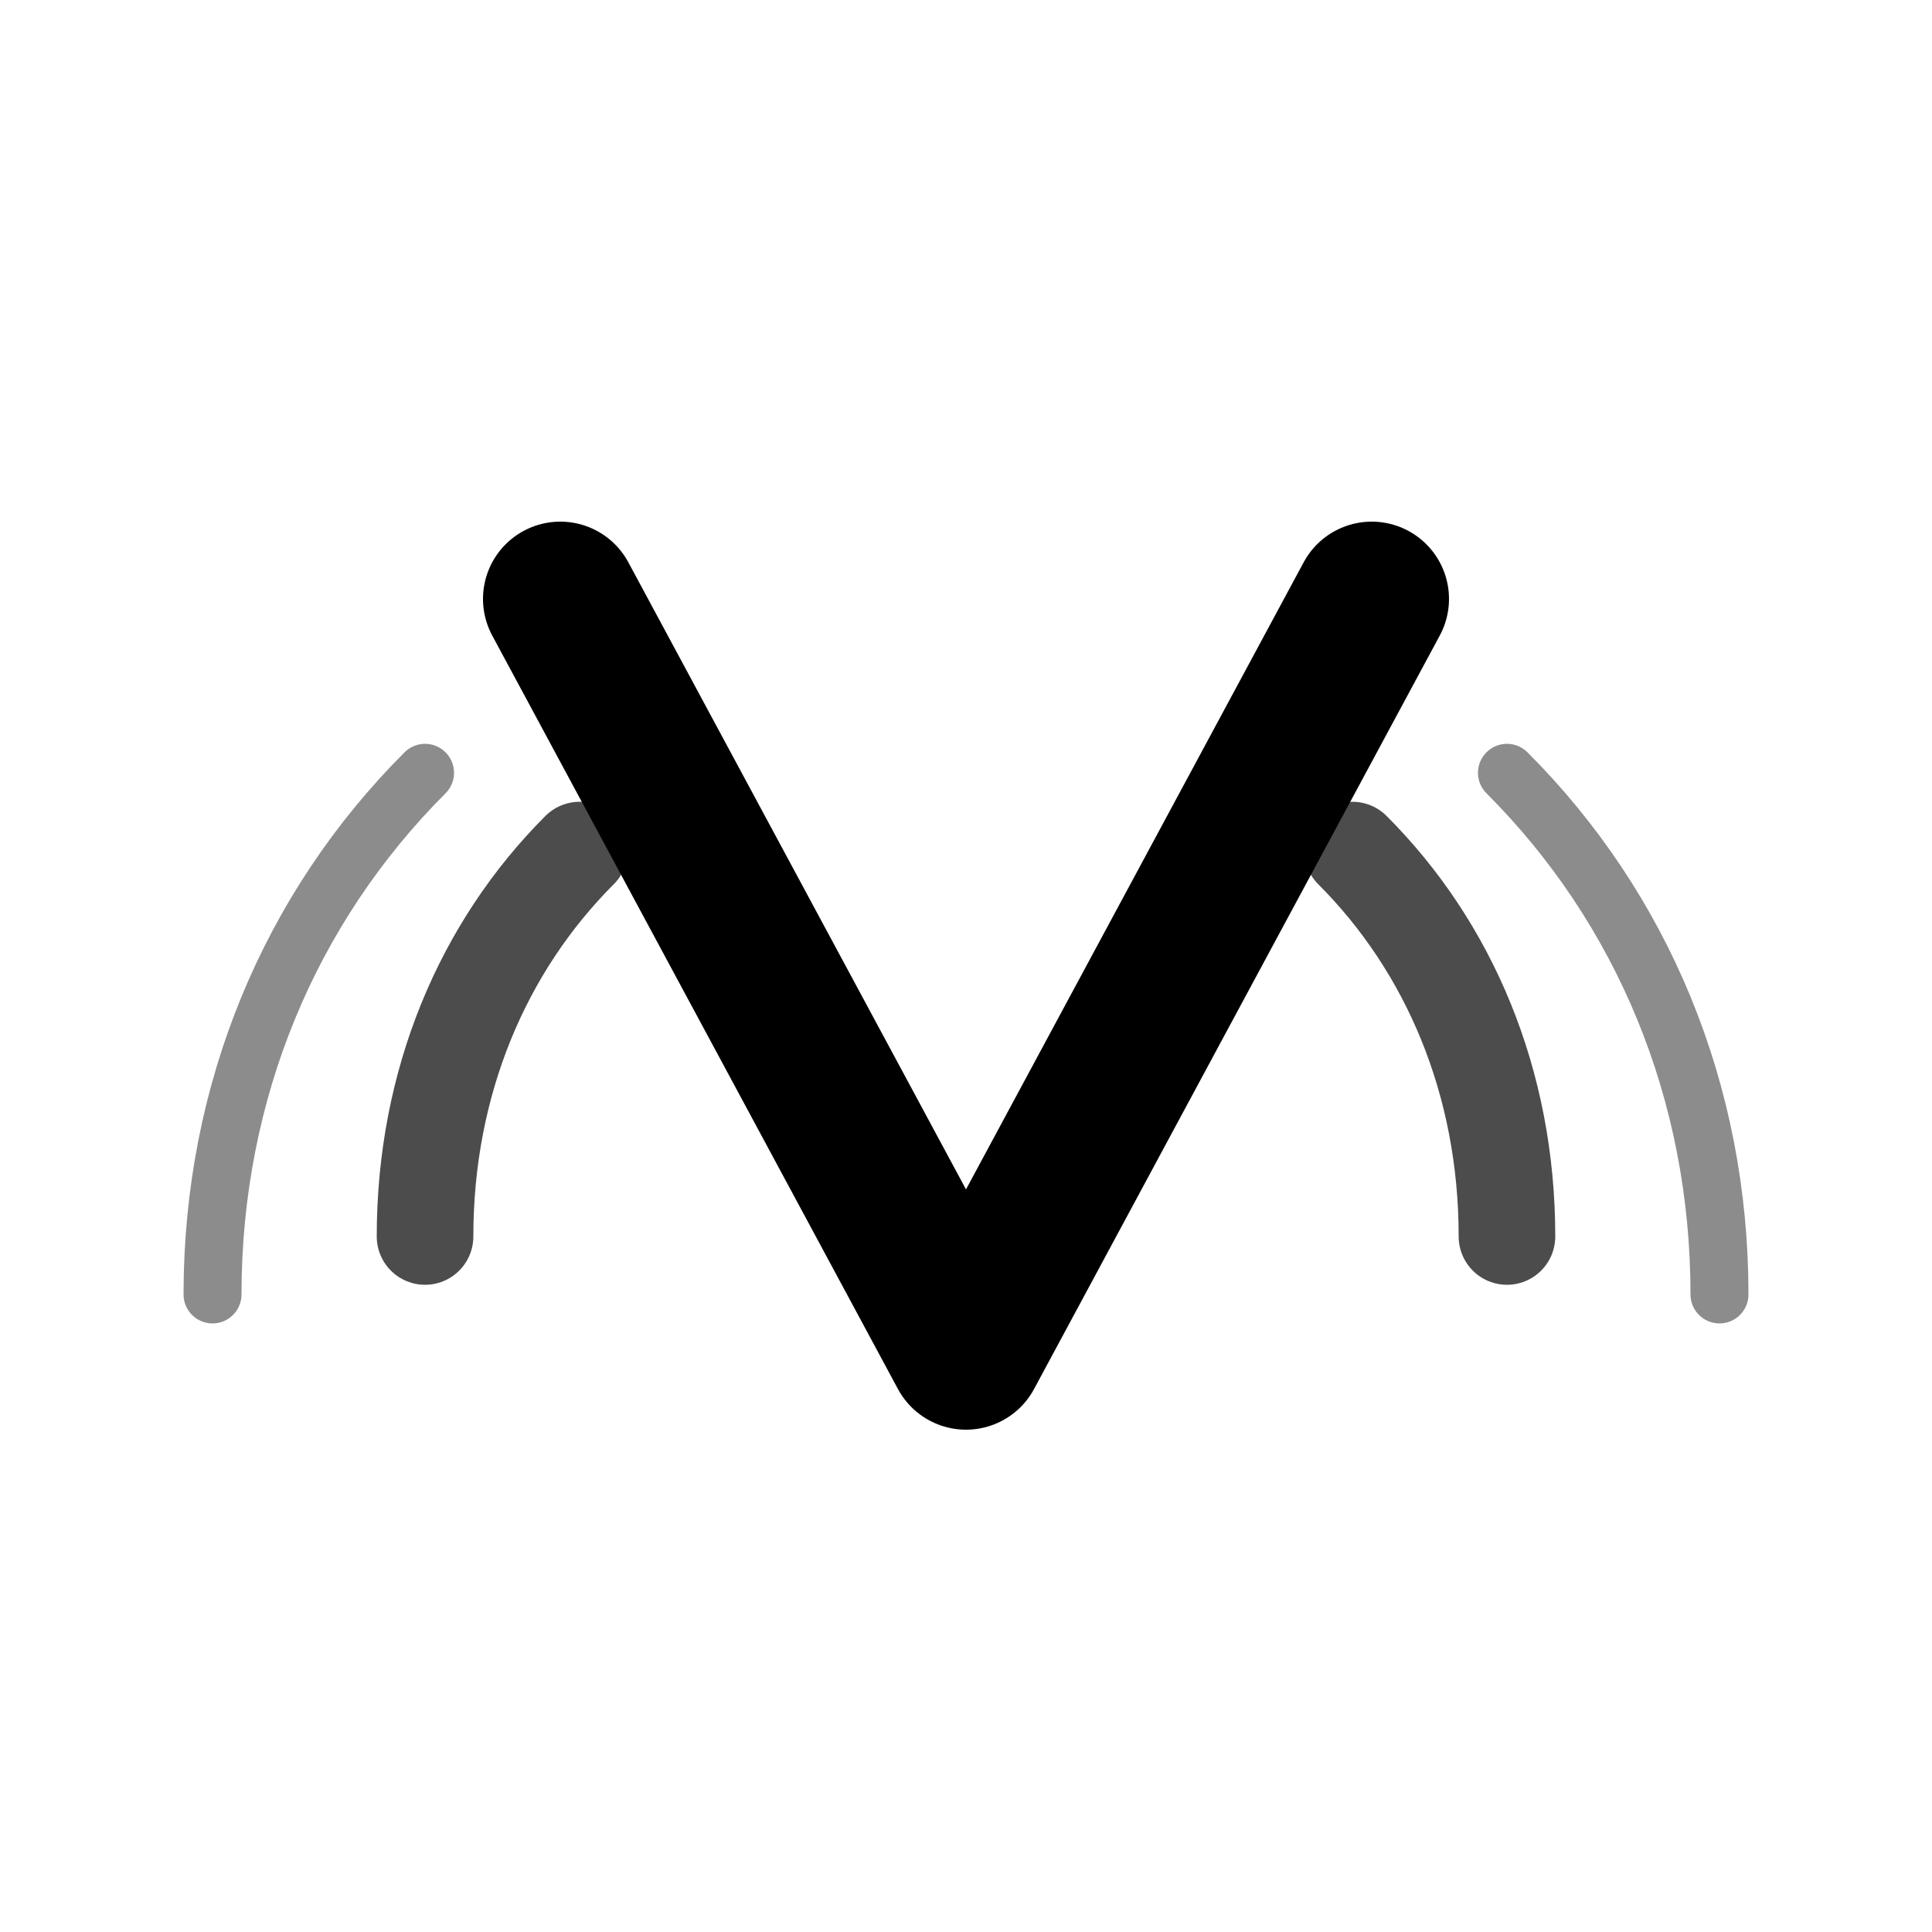
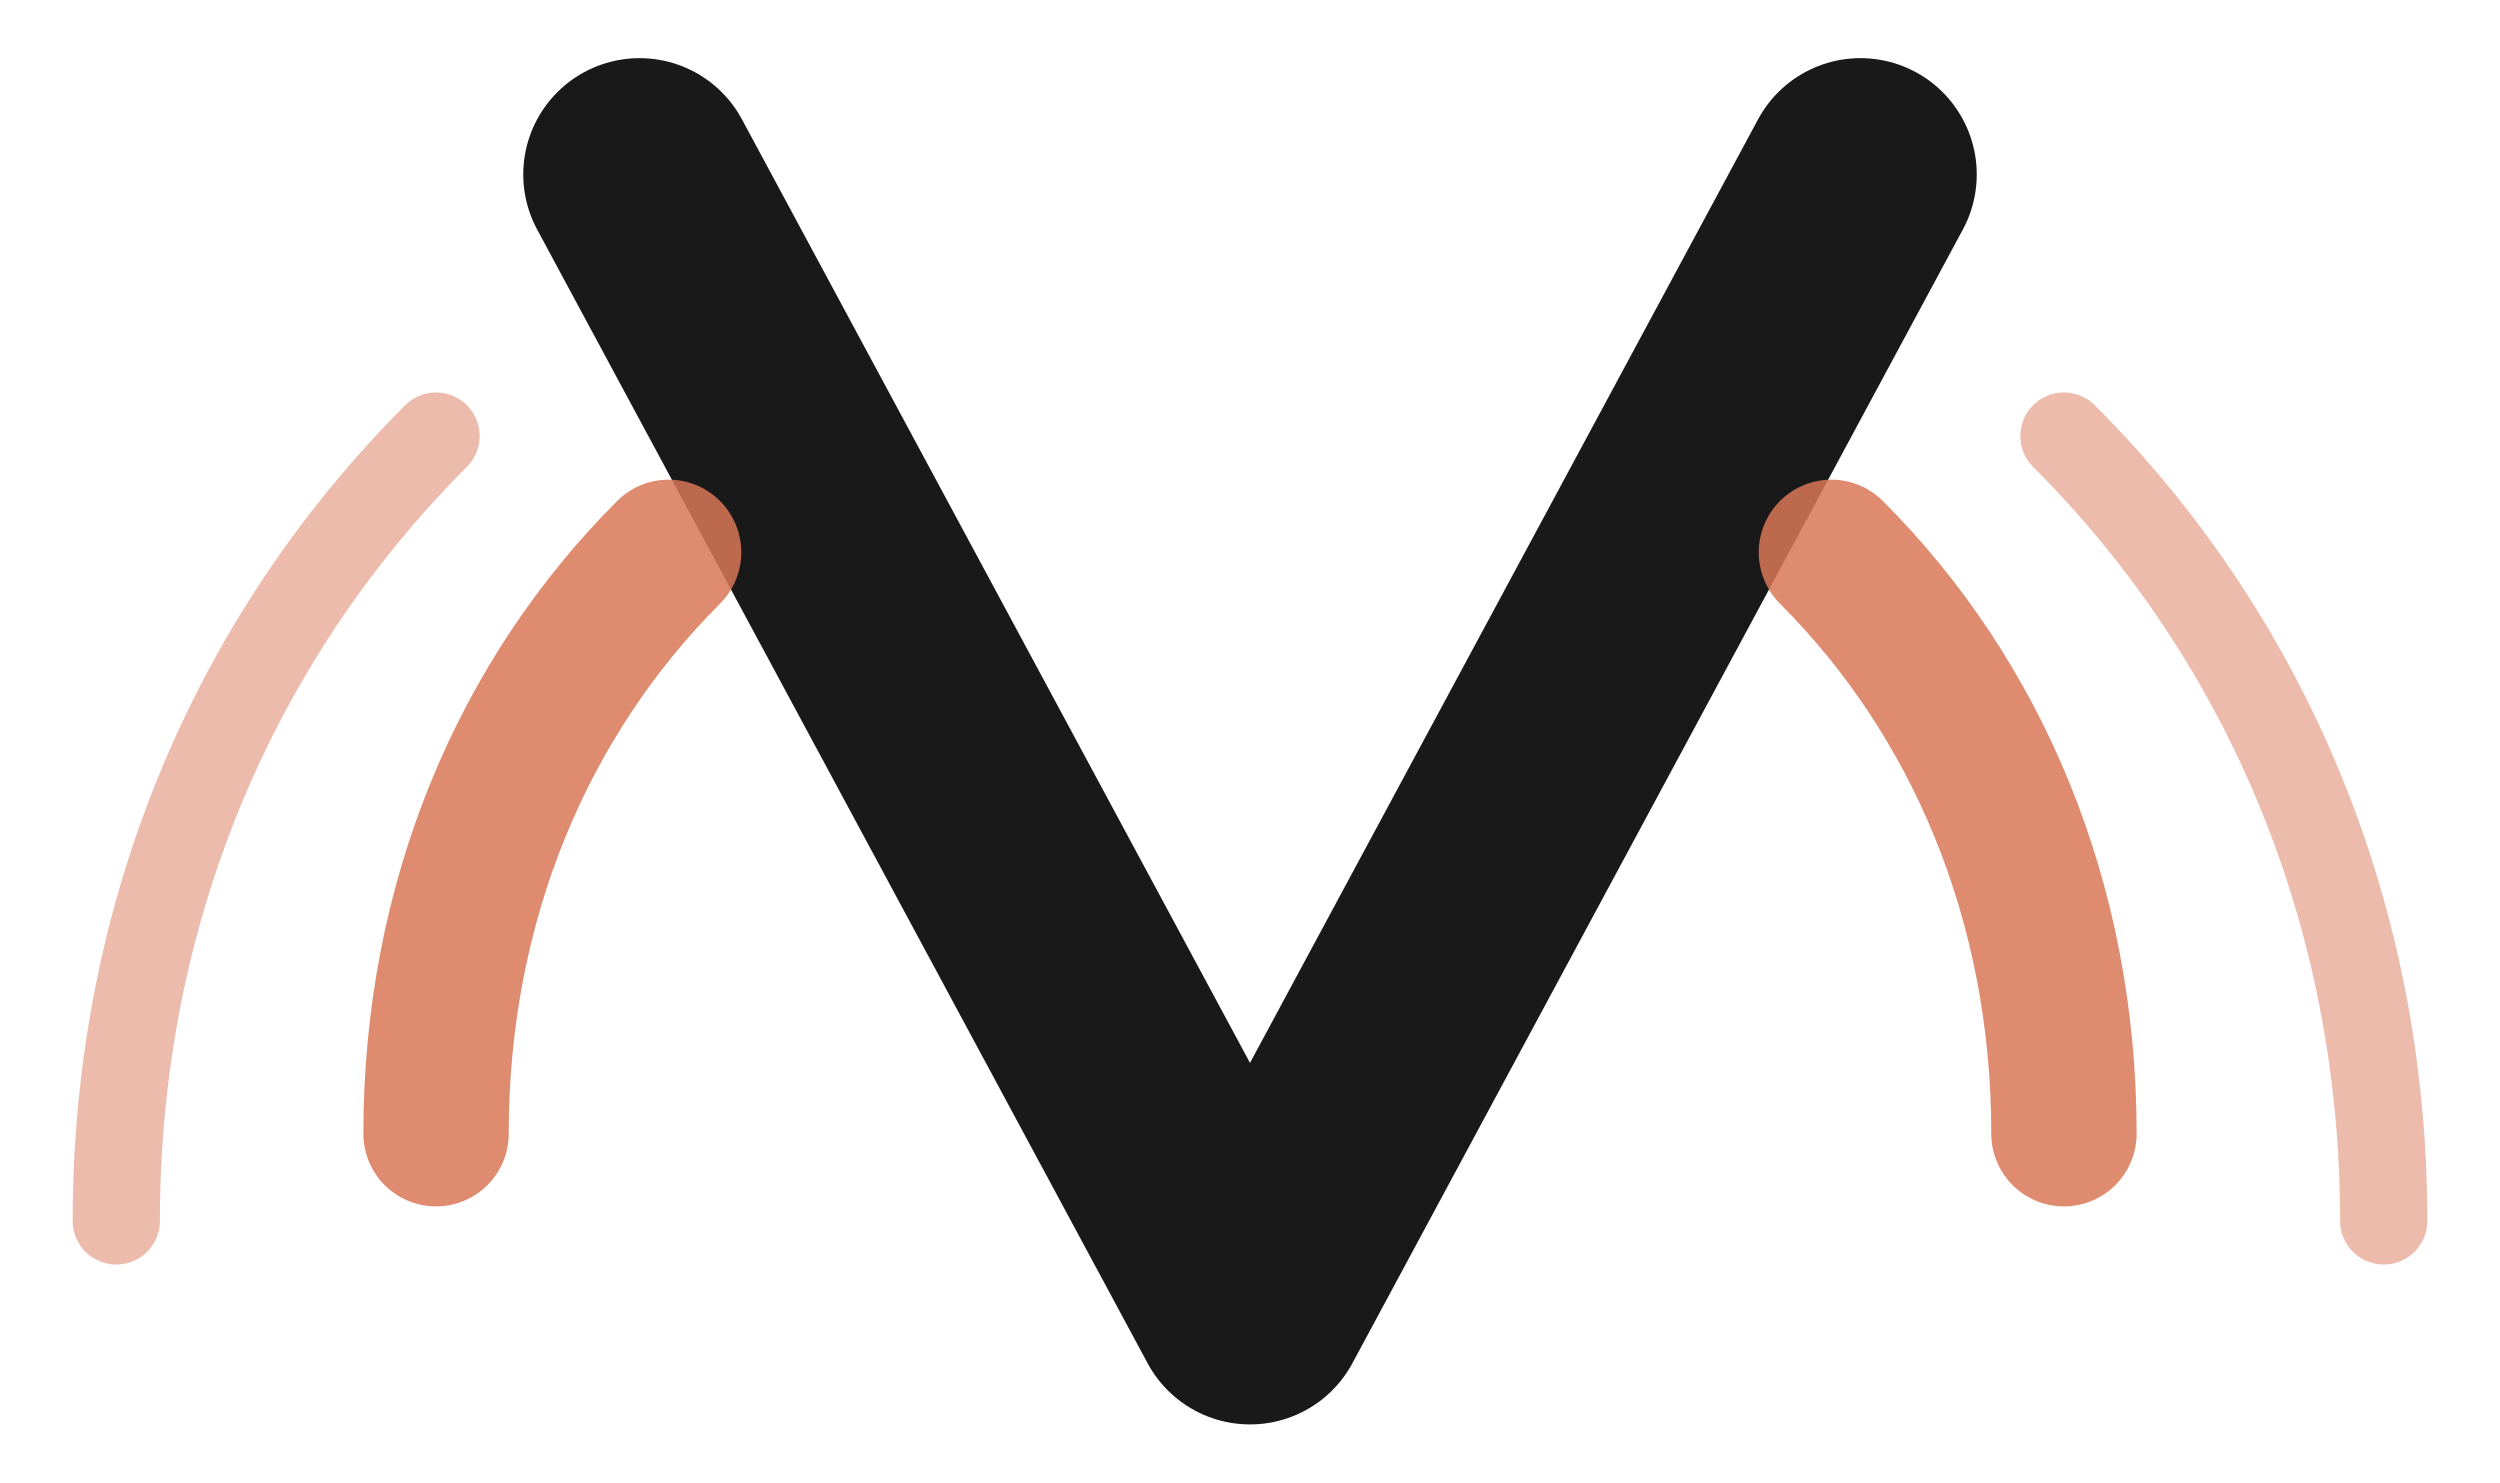
- <svg xmlns="http://www.w3.org/2000/svg" width="200" height="200" viewBox="0 0 200 200">
-   <g fill="none" stroke="currentColor" stroke-linecap="round" stroke-linejoin="round">
-     <path d="M58 62l42 78 42-78" stroke-width="16" />
-     <path d="M60 88c-10 10-16 24-16 40" stroke-width="10" opacity="0.7" />
-     <path d="M140 88c10 10 16 24 16 40" stroke-width="10" opacity="0.7" />
-     <path d="M44 80c-14 14-22 33-22 54" stroke-width="6" opacity="0.45" />
-     <path d="M156 80c14 14 22 33 22 54" stroke-width="6" opacity="0.45" />
+ <svg xmlns="http://www.w3.org/2000/svg" width="172" height="102" viewBox="14 50 172 102" role="img" aria-label="voix">
+   <g fill="none" stroke-linecap="round" stroke-linejoin="round">
+     <path d="M58 62l42 78 42-78" stroke="#191919" stroke-width="16" />
+     <path d="M60 88c-10 10-16 24-16 40" stroke="#D97757" stroke-width="10" opacity="0.85" />
+     <path d="M140 88c10 10 16 24 16 40" stroke="#D97757" stroke-width="10" opacity="0.85" />
+     <path d="M44 80c-14 14-22 33-22 54" stroke="#D97757" stroke-width="6" opacity="0.5" />
+     <path d="M156 80c14 14 22 33 22 54" stroke="#D97757" stroke-width="6" opacity="0.5" />
  </g>
</svg>
